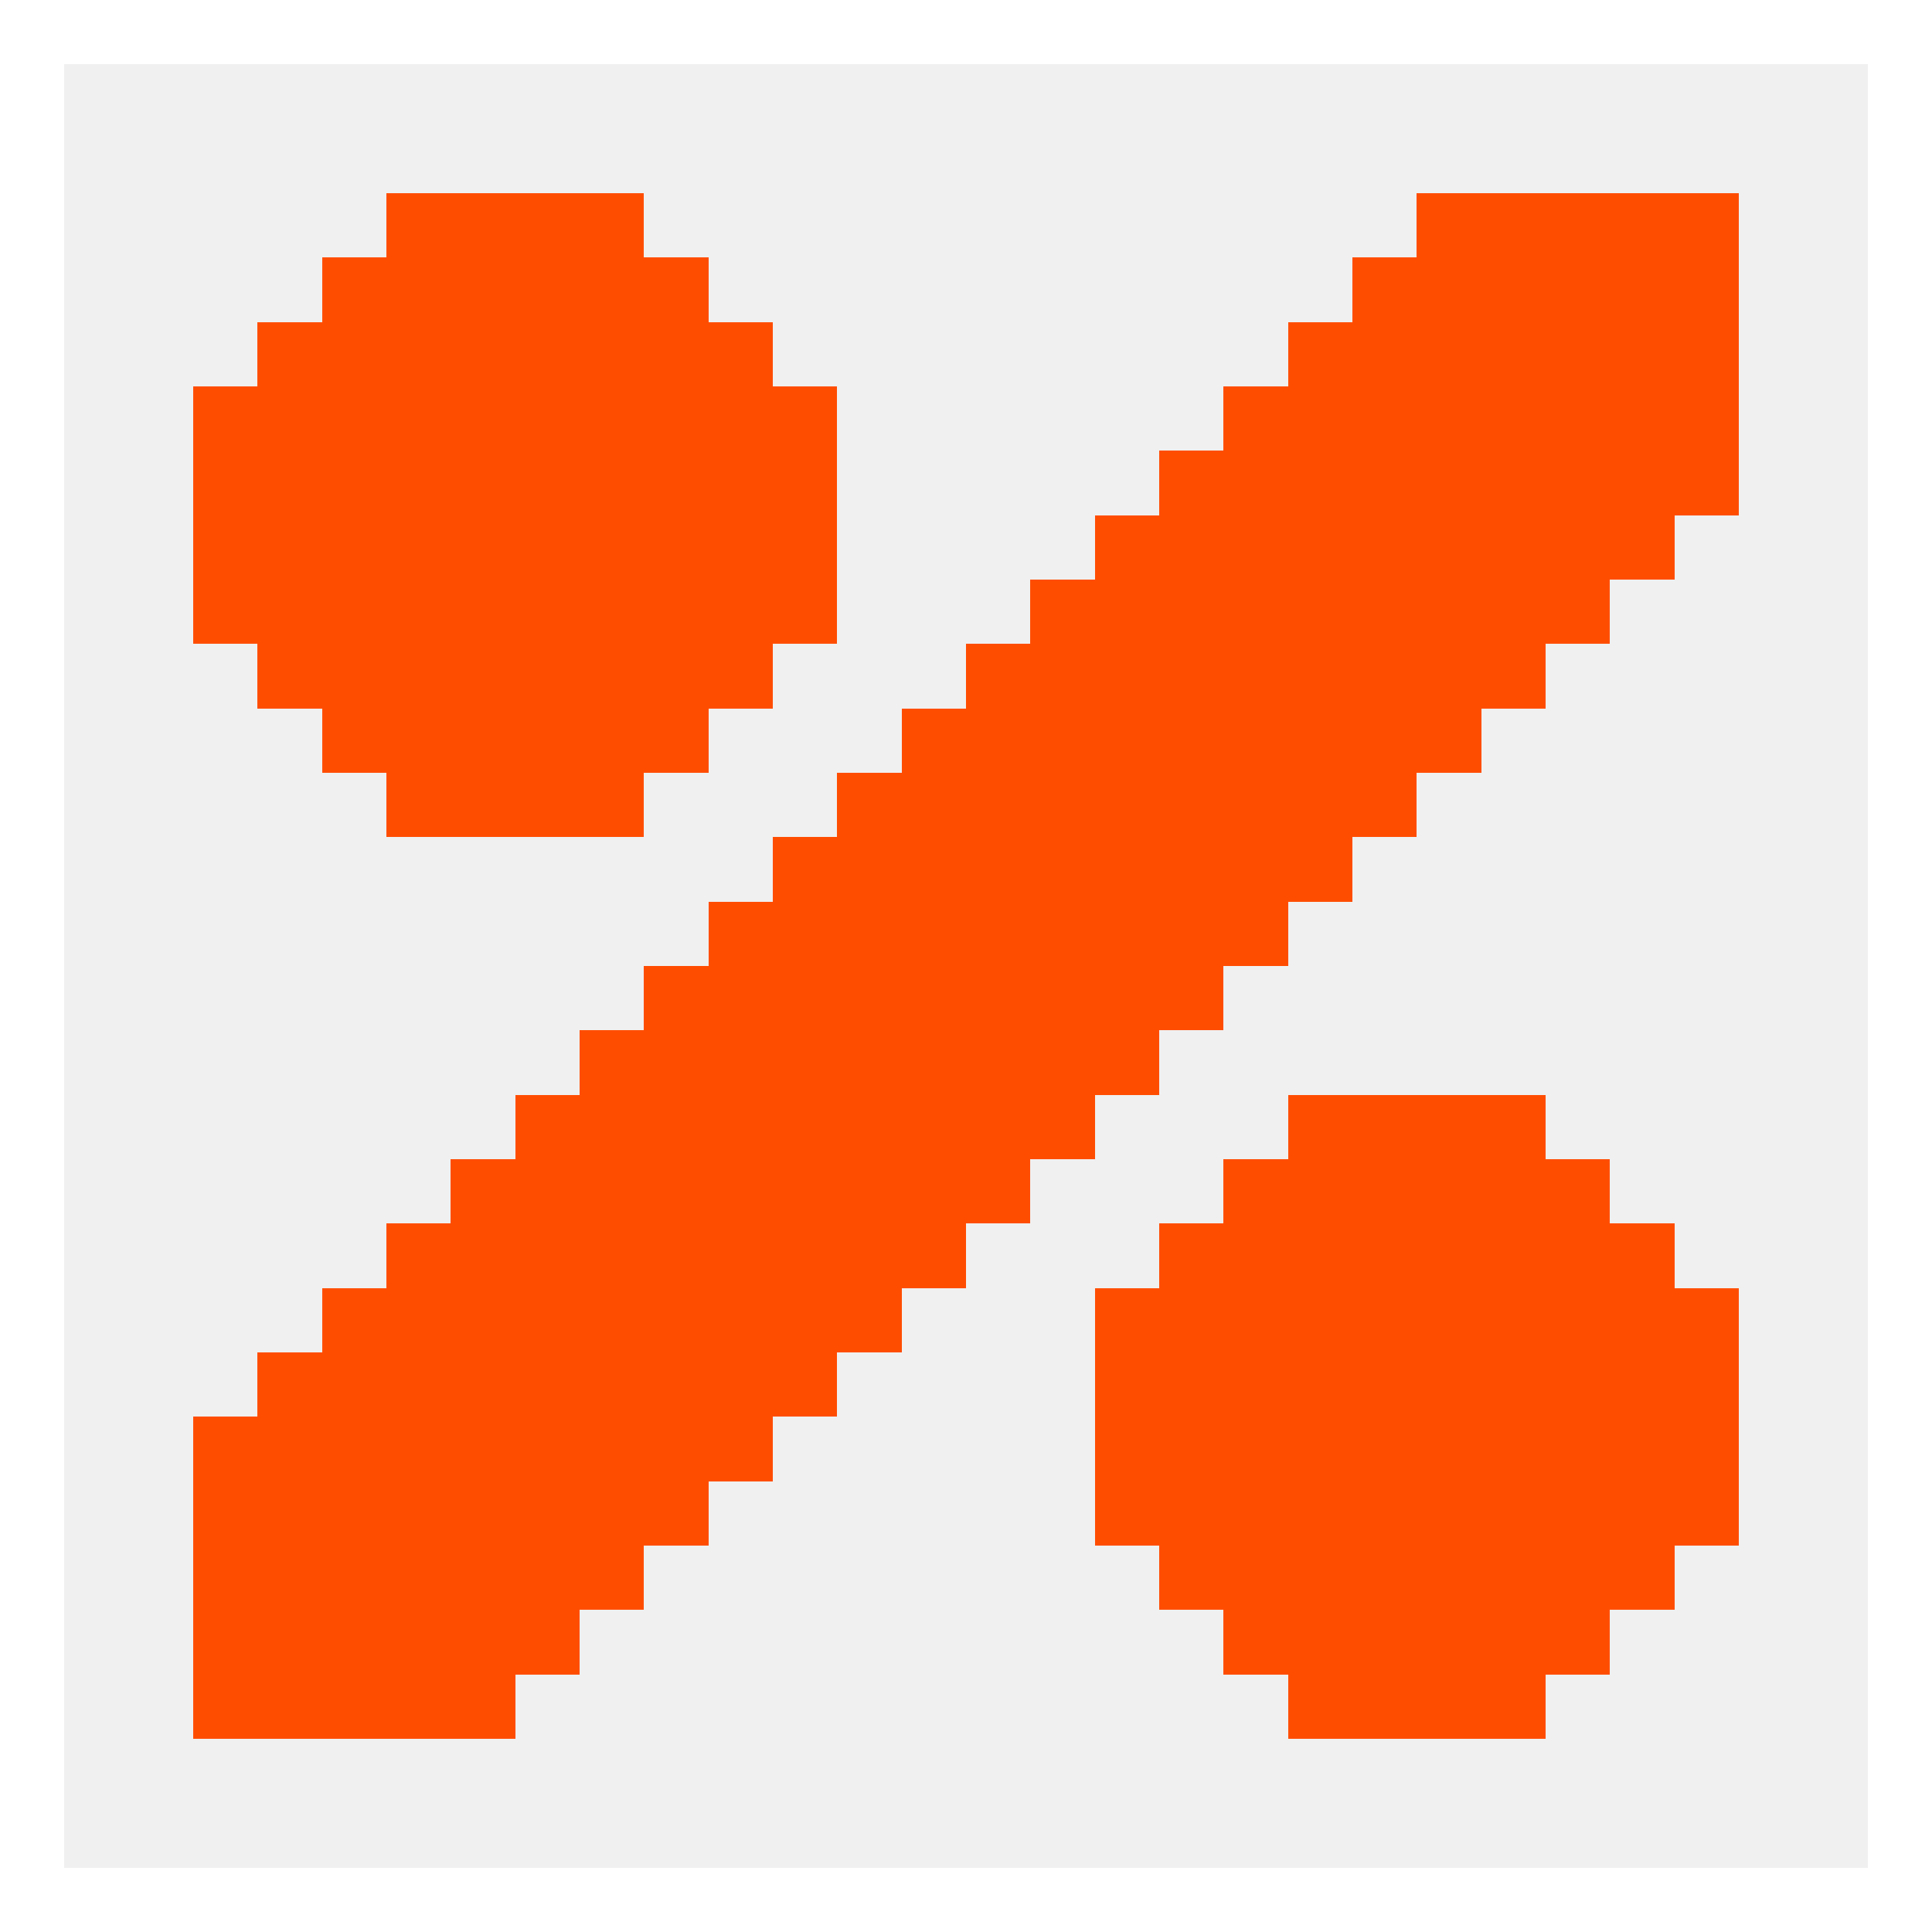
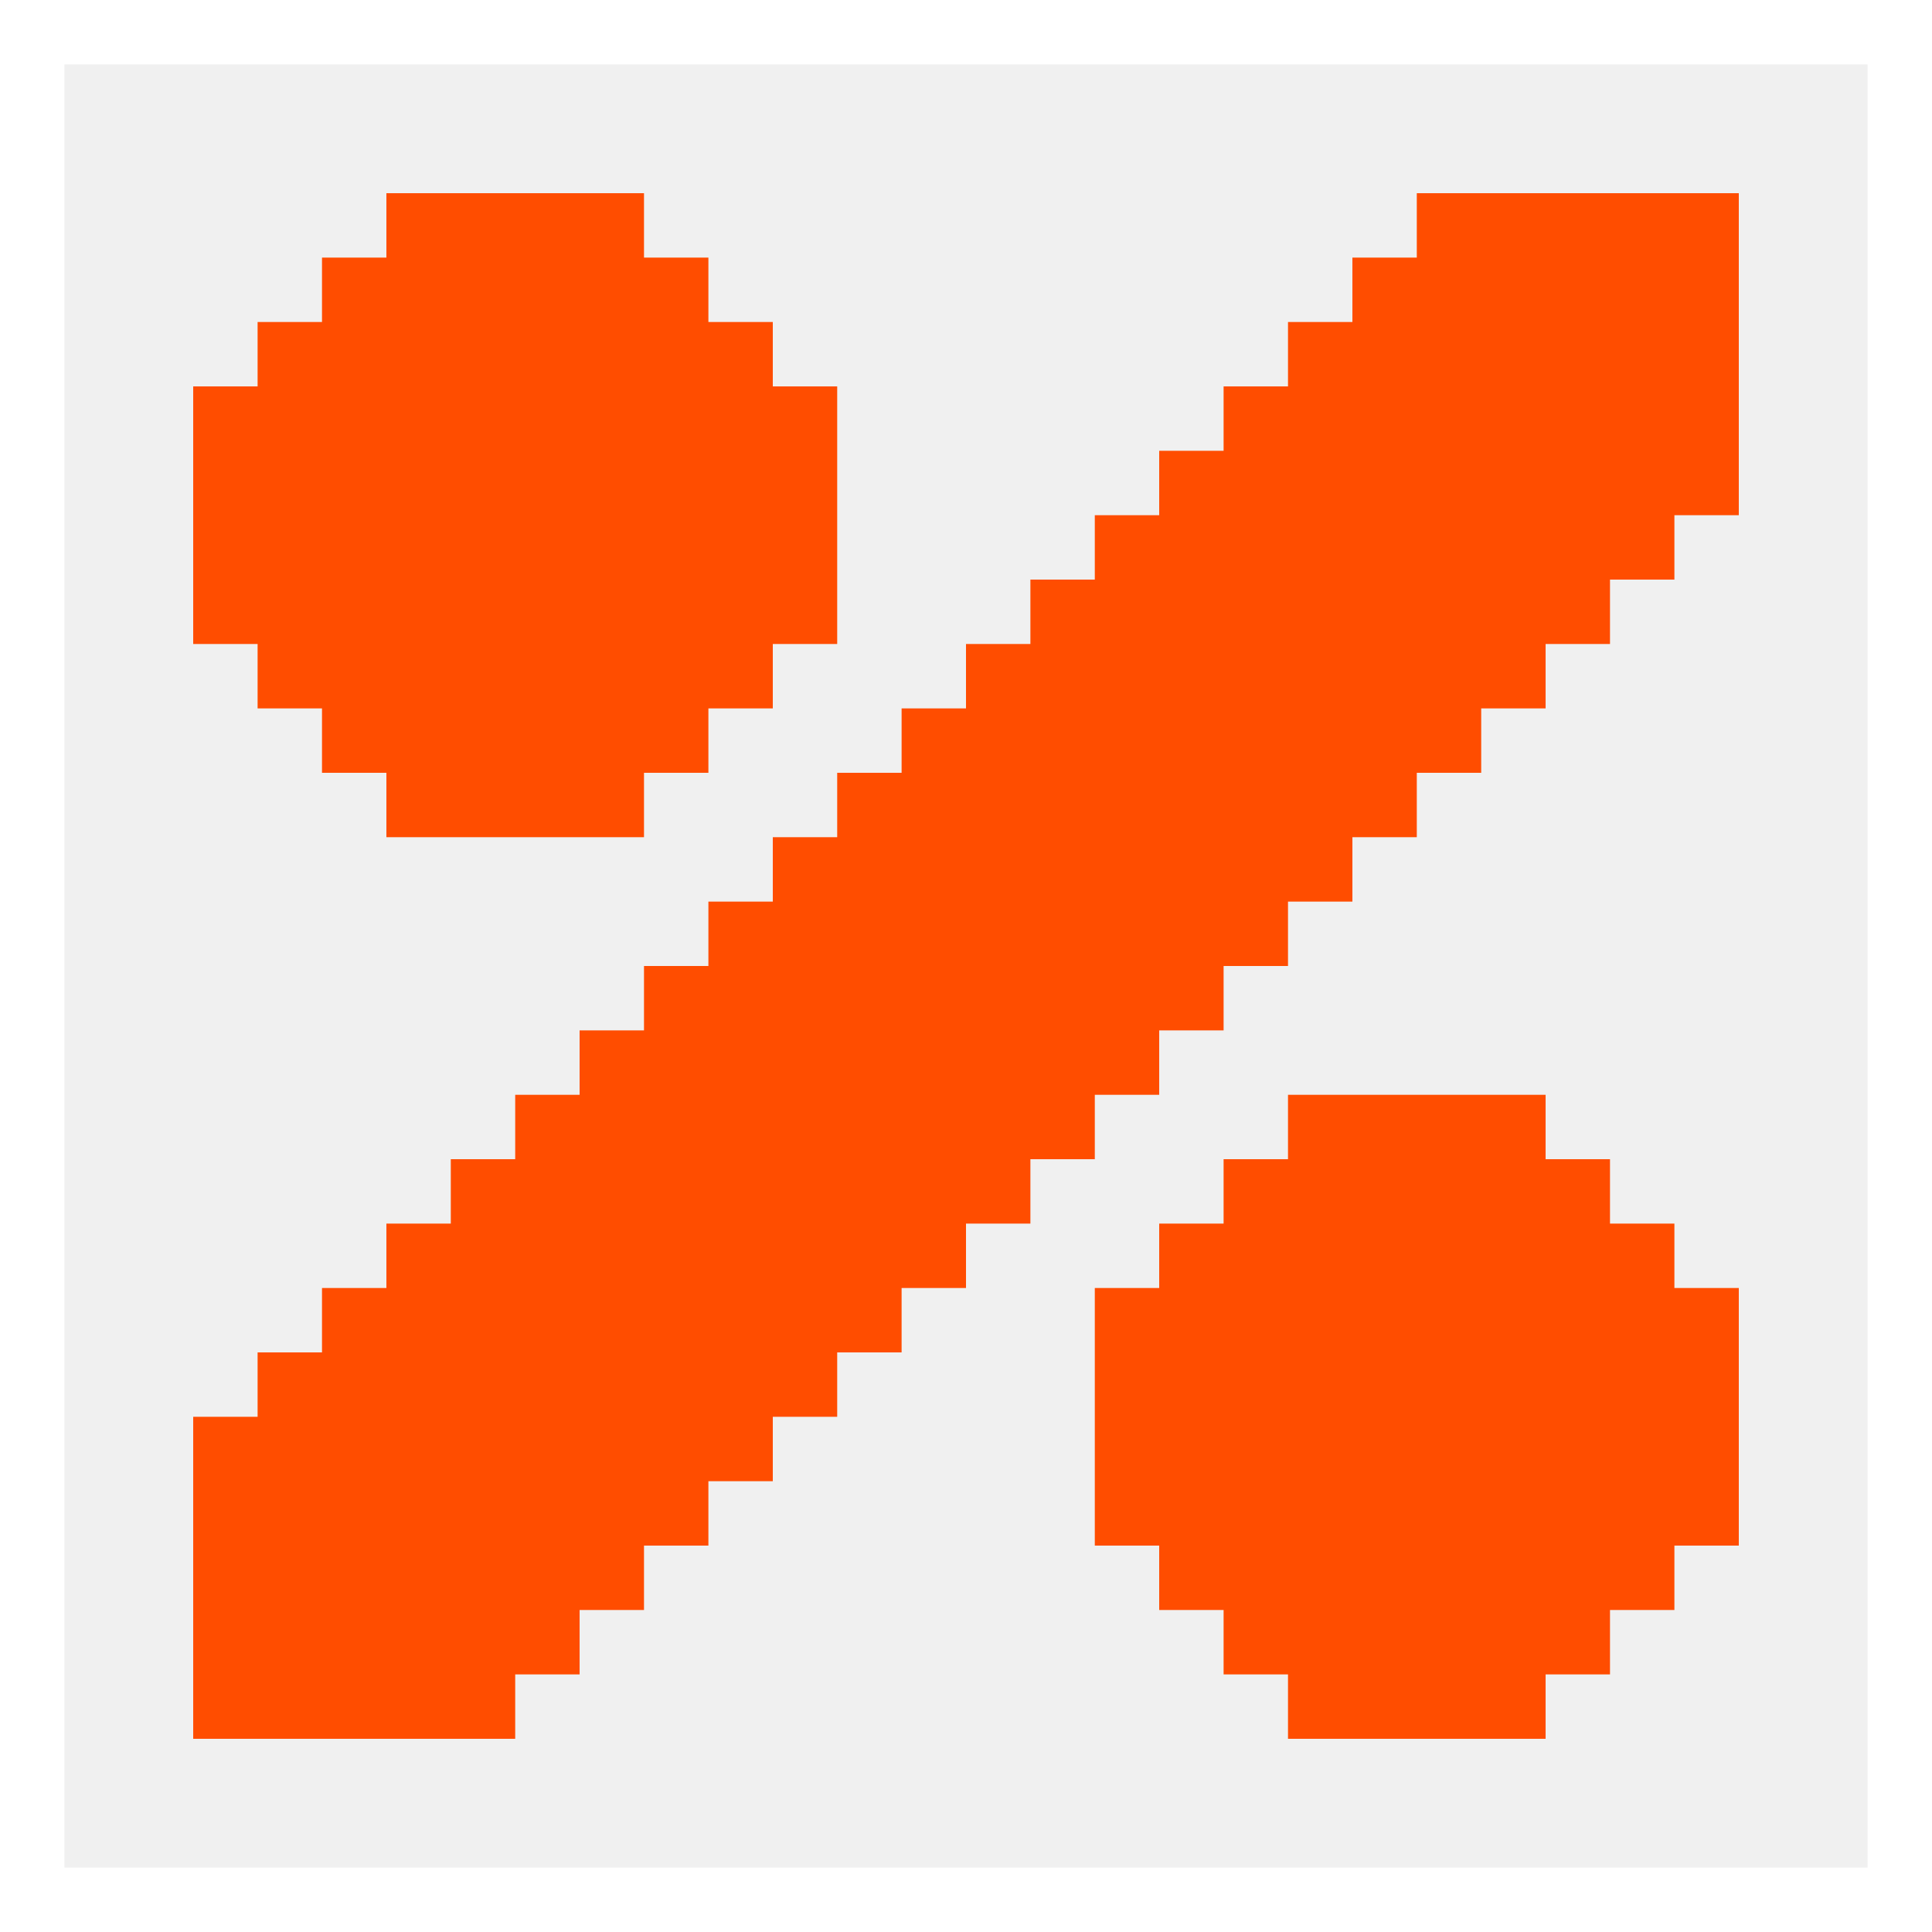
- <svg xmlns="http://www.w3.org/2000/svg" viewBox="0 0 30 30" width="300" height="300" shape-rendering="crispEdges">
-   <rect x="0" y="0" width="30" height="1" fill="#ffffff" />
-   <rect x="0" y="1" width="1" height="1" fill="#ffffff" />
-   <rect x="29" y="1" width="1" height="1" fill="#ffffff" />
-   <rect x="0" y="2" width="1" height="1" fill="#ffffff" />
-   <rect x="29" y="2" width="1" height="1" fill="#ffffff" />
-   <rect x="0" y="3" width="1" height="1" fill="#ffffff" />
-   <rect x="29" y="3" width="1" height="1" fill="#ffffff" />
-   <rect x="0" y="4" width="1" height="1" fill="#ffffff" />
-   <rect x="29" y="4" width="1" height="1" fill="#ffffff" />
-   <rect x="0" y="5" width="1" height="1" fill="#ffffff" />
-   <rect x="29" y="5" width="1" height="1" fill="#ffffff" />
-   <rect x="0" y="6" width="1" height="1" fill="#ffffff" />
-   <rect x="29" y="6" width="1" height="1" fill="#ffffff" />
-   <rect x="0" y="7" width="1" height="1" fill="#ffffff" />
-   <rect x="29" y="7" width="1" height="1" fill="#ffffff" />
-   <rect x="0" y="8" width="1" height="1" fill="#ffffff" />
-   <rect x="29" y="8" width="1" height="1" fill="#ffffff" />
-   <rect x="0" y="9" width="1" height="1" fill="#ffffff" />
-   <rect x="29" y="9" width="1" height="1" fill="#ffffff" />
-   <rect x="0" y="10" width="1" height="1" fill="#ffffff" />
-   <rect x="29" y="10" width="1" height="1" fill="#ffffff" />
-   <rect x="0" y="11" width="1" height="1" fill="#ffffff" />
-   <rect x="29" y="11" width="1" height="1" fill="#ffffff" />
-   <rect x="0" y="12" width="1" height="1" fill="#ffffff" />
-   <rect x="29" y="12" width="1" height="1" fill="#ffffff" />
-   <rect x="0" y="13" width="1" height="1" fill="#ffffff" />
-   <rect x="29" y="13" width="1" height="1" fill="#ffffff" />
-   <rect x="0" y="14" width="1" height="1" fill="#ffffff" />
-   <rect x="29" y="14" width="1" height="1" fill="#ffffff" />
-   <rect x="0" y="15" width="1" height="1" fill="#ffffff" />
-   <rect x="29" y="15" width="1" height="1" fill="#ffffff" />
-   <rect x="0" y="16" width="1" height="1" fill="#ffffff" />
-   <rect x="29" y="16" width="1" height="1" fill="#ffffff" />
-   <rect x="0" y="17" width="1" height="1" fill="#ffffff" />
-   <rect x="29" y="17" width="1" height="1" fill="#ffffff" />
-   <rect x="0" y="18" width="1" height="1" fill="#ffffff" />
-   <rect x="29" y="18" width="1" height="1" fill="#ffffff" />
-   <rect x="0" y="19" width="1" height="1" fill="#ffffff" />
-   <rect x="29" y="19" width="1" height="1" fill="#ffffff" />
-   <rect x="0" y="20" width="1" height="1" fill="#ffffff" />
-   <rect x="29" y="20" width="1" height="1" fill="#ffffff" />
-   <rect x="0" y="21" width="1" height="1" fill="#ffffff" />
-   <rect x="29" y="21" width="1" height="1" fill="#ffffff" />
-   <rect x="0" y="22" width="1" height="1" fill="#ffffff" />
-   <rect x="29" y="22" width="1" height="1" fill="#ffffff" />
-   <rect x="0" y="23" width="1" height="1" fill="#ffffff" />
-   <rect x="29" y="23" width="1" height="1" fill="#ffffff" />
-   <rect x="0" y="24" width="1" height="1" fill="#ffffff" />
-   <rect x="29" y="24" width="1" height="1" fill="#ffffff" />
-   <rect x="0" y="25" width="1" height="1" fill="#ffffff" />
-   <rect x="29" y="25" width="1" height="1" fill="#ffffff" />
-   <rect x="0" y="26" width="1" height="1" fill="#ffffff" />
-   <rect x="29" y="26" width="1" height="1" fill="#ffffff" />
-   <rect x="0" y="27" width="1" height="1" fill="#ffffff" />
-   <rect x="29" y="27" width="1" height="1" fill="#ffffff" />
-   <rect x="0" y="28" width="1" height="1" fill="#ffffff" />
-   <rect x="29" y="28" width="1" height="1" fill="#ffffff" />
-   <rect x="0" y="29" width="30" height="1" fill="#ffffff" />
-   <rect x="6" y="3" width="4" height="1" fill="#ff4d00" />
-   <rect x="22" y="3" width="5" height="1" fill="#ff4d00" />
-   <rect x="5" y="4" width="6" height="1" fill="#ff4d00" />
-   <rect x="21" y="4" width="6" height="1" fill="#ff4d00" />
-   <rect x="4" y="5" width="8" height="1" fill="#ff4d00" />
-   <rect x="20" y="5" width="7" height="1" fill="#ff4d00" />
-   <rect x="3" y="6" width="10" height="1" fill="#ff4d00" />
-   <rect x="19" y="6" width="8" height="1" fill="#ff4d00" />
-   <rect x="3" y="7" width="10" height="1" fill="#ff4d00" />
-   <rect x="18" y="7" width="9" height="1" fill="#ff4d00" />
-   <rect x="3" y="8" width="10" height="1" fill="#ff4d00" />
-   <rect x="17" y="8" width="9" height="1" fill="#ff4d00" />
-   <rect x="3" y="9" width="10" height="1" fill="#ff4d00" />
-   <rect x="16" y="9" width="9" height="1" fill="#ff4d00" />
-   <rect x="4" y="10" width="8" height="1" fill="#ff4d00" />
-   <rect x="15" y="10" width="9" height="1" fill="#ff4d00" />
-   <rect x="5" y="11" width="6" height="1" fill="#ff4d00" />
-   <rect x="14" y="11" width="9" height="1" fill="#ff4d00" />
-   <rect x="6" y="12" width="4" height="1" fill="#ff4d00" />
-   <rect x="13" y="12" width="9" height="1" fill="#ff4d00" />
-   <rect x="12" y="13" width="9" height="1" fill="#ff4d00" />
-   <rect x="11" y="14" width="9" height="1" fill="#ff4d00" />
-   <rect x="10" y="15" width="9" height="1" fill="#ff4d00" />
-   <rect x="9" y="16" width="9" height="1" fill="#ff4d00" />
-   <rect x="8" y="17" width="9" height="1" fill="#ff4d00" />
-   <rect x="20" y="17" width="4" height="1" fill="#ff4d00" />
-   <rect x="7" y="18" width="9" height="1" fill="#ff4d00" />
-   <rect x="19" y="18" width="6" height="1" fill="#ff4d00" />
-   <rect x="6" y="19" width="9" height="1" fill="#ff4d00" />
-   <rect x="18" y="19" width="8" height="1" fill="#ff4d00" />
-   <rect x="5" y="20" width="9" height="1" fill="#ff4d00" />
-   <rect x="17" y="20" width="10" height="1" fill="#ff4d00" />
-   <rect x="4" y="21" width="9" height="1" fill="#ff4d00" />
-   <rect x="17" y="21" width="10" height="1" fill="#ff4d00" />
-   <rect x="3" y="22" width="9" height="1" fill="#ff4d00" />
-   <rect x="17" y="22" width="10" height="1" fill="#ff4d00" />
-   <rect x="3" y="23" width="8" height="1" fill="#ff4d00" />
-   <rect x="17" y="23" width="10" height="1" fill="#ff4d00" />
-   <rect x="3" y="24" width="7" height="1" fill="#ff4d00" />
-   <rect x="18" y="24" width="8" height="1" fill="#ff4d00" />
-   <rect x="3" y="25" width="6" height="1" fill="#ff4d00" />
-   <rect x="19" y="25" width="6" height="1" fill="#ff4d00" />
-   <rect x="3" y="26" width="5" height="1" fill="#ff4d00" />
-   <rect x="20" y="26" width="4" height="1" fill="#ff4d00" />
+ <svg xmlns="http://www.w3.org/2000/svg" viewBox="0 0 30 30" width="300" height="300">
+   <path d="M0 0h30v1h-30zM0 1h1v1h-1zM29 1h1v1h-1zM0 2h1v1h-1zM29 2h1v1h-1zM0 3h1v1h-1zM29 3h1v1h-1zM0 4h1v1h-1zM29 4h1v1h-1zM0 5h1v1h-1zM29 5h1v1h-1zM0 6h1v1h-1zM29 6h1v1h-1zM0 7h1v1h-1zM29 7h1v1h-1zM0 8h1v1h-1zM29 8h1v1h-1zM0 9h1v1h-1zM29 9h1v1h-1zM0 10h1v1h-1zM29 10h1v1h-1zM0 11h1v1h-1zM29 11h1v1h-1zM0 12h1v1h-1zM29 12h1v1h-1zM0 13h1v1h-1zM29 13h1v1h-1zM0 14h1v1h-1zM29 14h1v1h-1zM0 15h1v1h-1zM29 15h1v1h-1zM0 16h1v1h-1zM29 16h1v1h-1zM0 17h1v1h-1zM29 17h1v1h-1zM0 18h1v1h-1zM29 18h1v1h-1zM0 19h1v1h-1zM29 19h1v1h-1zM0 20h1v1h-1zM29 20h1v1h-1zM0 21h1v1h-1zM29 21h1v1h-1zM0 22h1v1h-1zM29 22h1v1h-1zM0 23h1v1h-1zM29 23h1v1h-1zM0 24h1v1h-1zM29 24h1v1h-1zM0 25h1v1h-1zM29 25h1v1h-1zM0 26h1v1h-1zM29 26h1v1h-1zM0 27h1v1h-1zM29 27h1v1h-1zM0 28h1v1h-1zM29 28h1v1h-1zM0 29h30v1h-30z" fill="#ffffff" />
+   <path d="M6 3h4v1h-4zM22 3h5v1h-5zM5 4h6v1h-6zM21 4h6v1h-6zM4 5h8v1h-8zM20 5h7v1h-7zM3 6h10v1h-10zM19 6h8v1h-8zM3 7h10v1h-10zM18 7h9v1h-9zM3 8h10v1h-10zM17 8h9v1h-9zM3 9h10v1h-10zM16 9h9v1h-9zM4 10h8v1h-8zM15 10h9v1h-9zM5 11h6v1h-6zM14 11h9v1h-9zM6 12h4v1h-4zM13 12h9v1h-9zM12 13h9v1h-9zM11 14h9v1h-9zM10 15h9v1h-9zM9 16h9v1h-9zM8 17h9v1h-9zM20 17h4v1h-4zM7 18h9v1h-9zM19 18h6v1h-6zM6 19h9v1h-9zM18 19h8v1h-8zM5 20h9v1h-9zM17 20h10v1h-10zM4 21h9v1h-9zM17 21h10v1h-10zM3 22h9v1h-9zM17 22h10v1h-10zM3 23h8v1h-8zM17 23h10v1h-10zM3 24h7v1h-7zM18 24h8v1h-8zM3 25h6v1h-6zM19 25h6v1h-6zM3 26h5v1h-5zM20 26h4v1h-4z" fill="#ff4d00" />
</svg>
